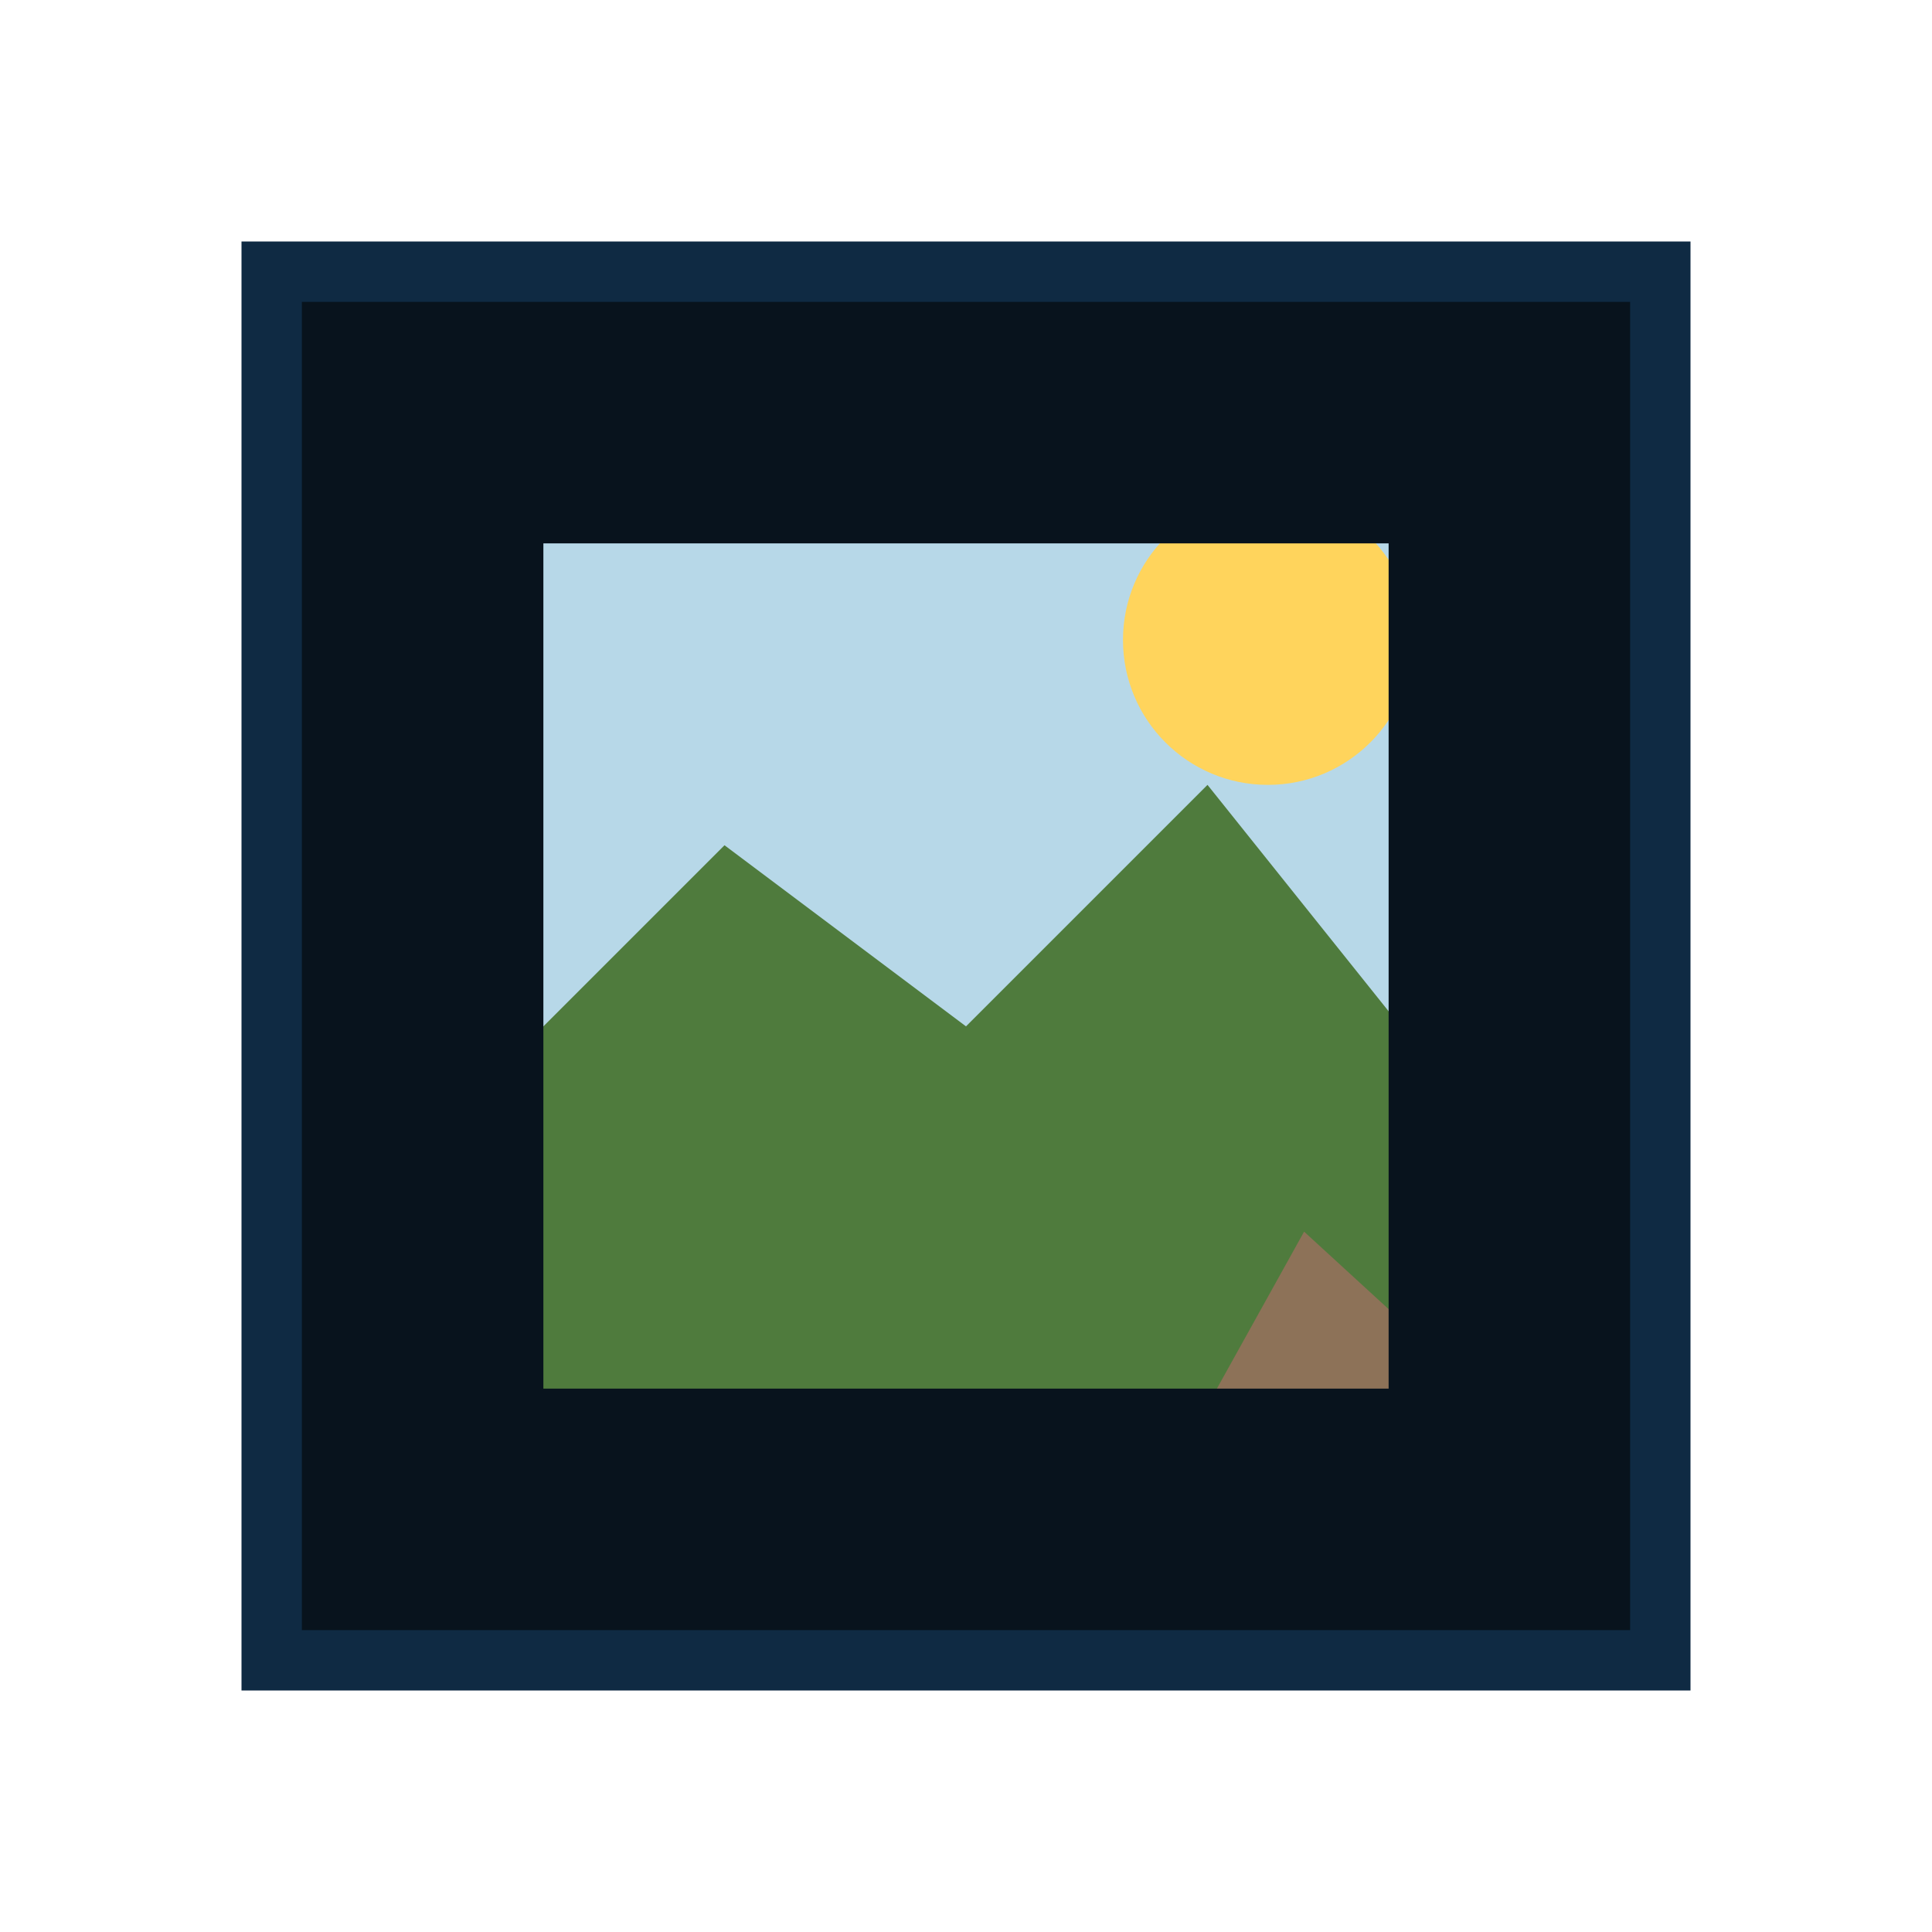
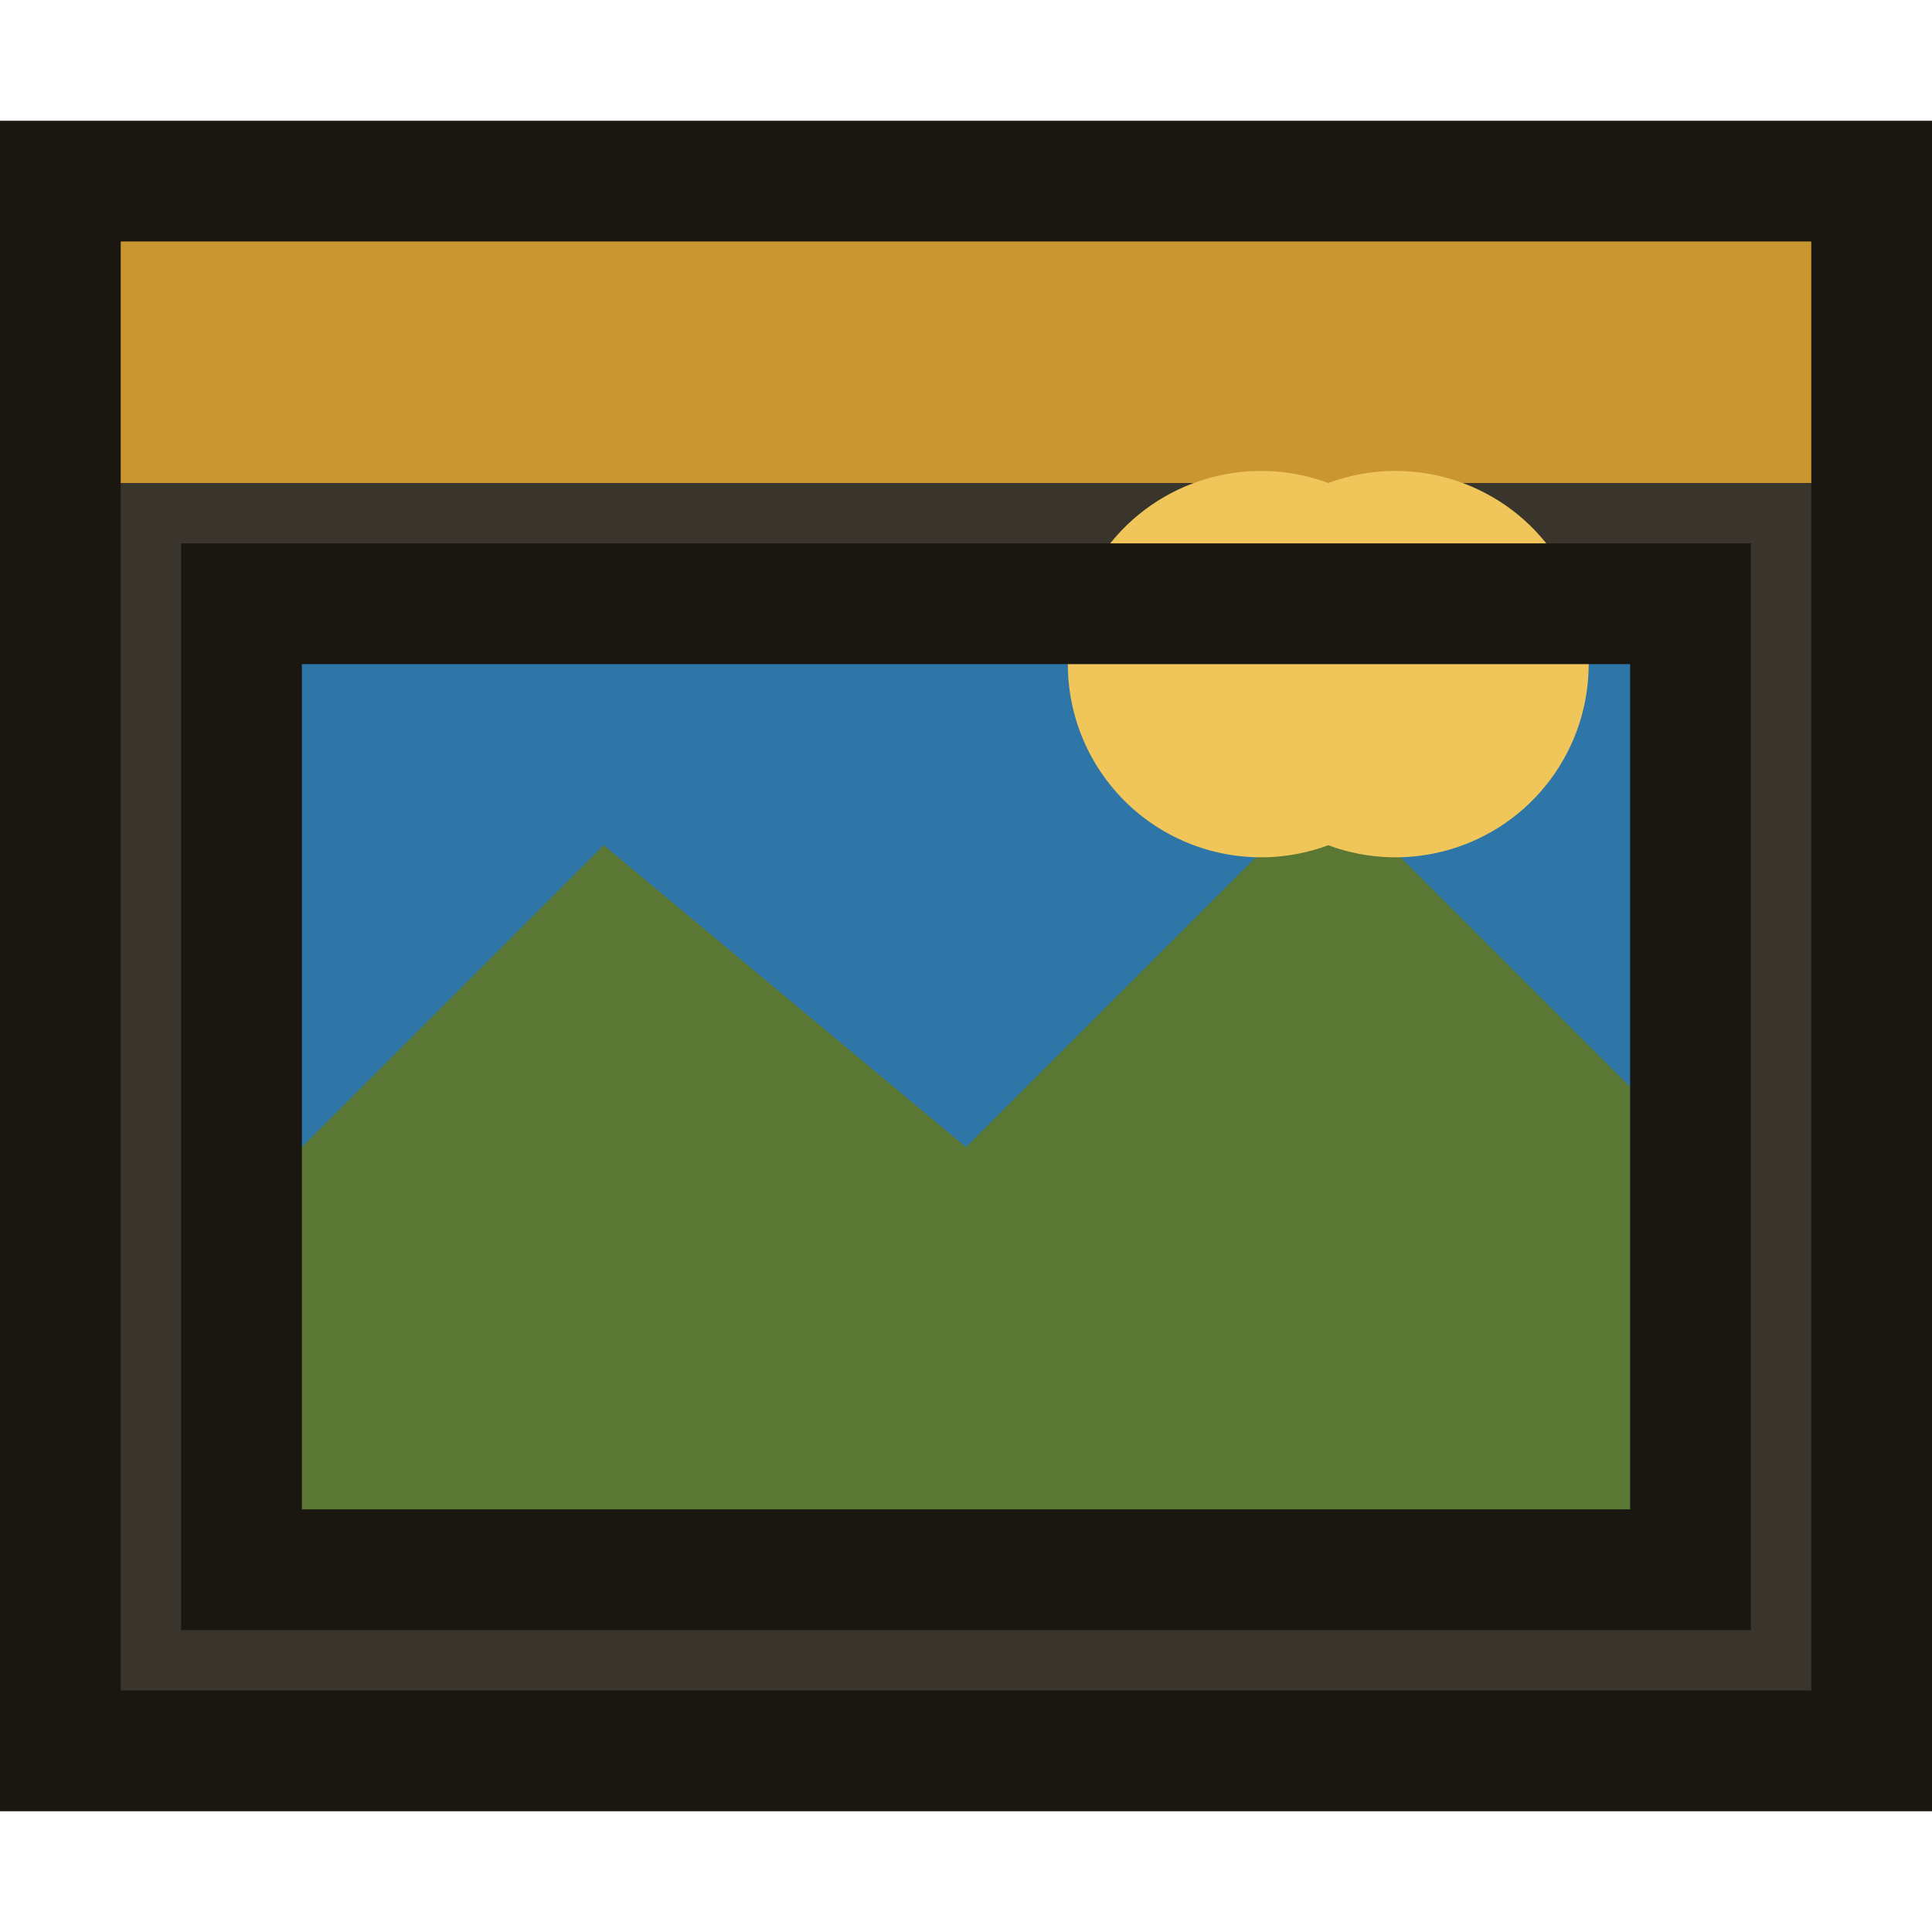
<svg xmlns="http://www.w3.org/2000/svg" viewBox="0 0 16 16">
-   <path d="M2 2H14V14H2Z" fill="#0f2a43" />
-   <path d="M3 3H13V13H3Z" fill="#2f76a8" />
-   <path d="M4 4H12V12H4Z" fill="#b7d8e8" />
-   <path d="M4 9L6 7L8 8.5L10 6.5L12 9V12H4Z" fill="#4f7b3d" />
-   <path d="M9.8 12L10.8 10.2L12 11.3V12Z" fill="#8d7258" />
-   <path d="M10.5 6.5A1.2 1.2 0 1 0 10.5 4.1A1.2 1.2 0 1 0 10.5 6.5Z" fill="#ffd45c" />
-   <path d="M3 3H13V13H3ZM4 4H12V12H4Z" fill="none" stroke="#08131d" stroke-width="1" />
+   <path d="M0 1H16V15H0Z" fill="#1a1610" />
+   <path d="M1 2H15V14H1Z" fill="#3a352c" />
+   <path d="M1 2H15V4H1Z" fill="#c9962f" />
+   <path d="M2 5H14V13H2Z" fill="#2f76a8" />
+   <path d="M2 10L5 7L8 9.5L11 6.5L14 9.5V13H2Z" fill="#5a7734" />
+   <path d="M11 7A1.6 1.6 0 1 0 11 4A1.6 1.6 0 1 0 11 7Z" fill="#f0c55a" />
+   <path d="M2 5H14V13H2Z" fill="none" stroke="#1a1610" stroke-width="1" />
</svg>
